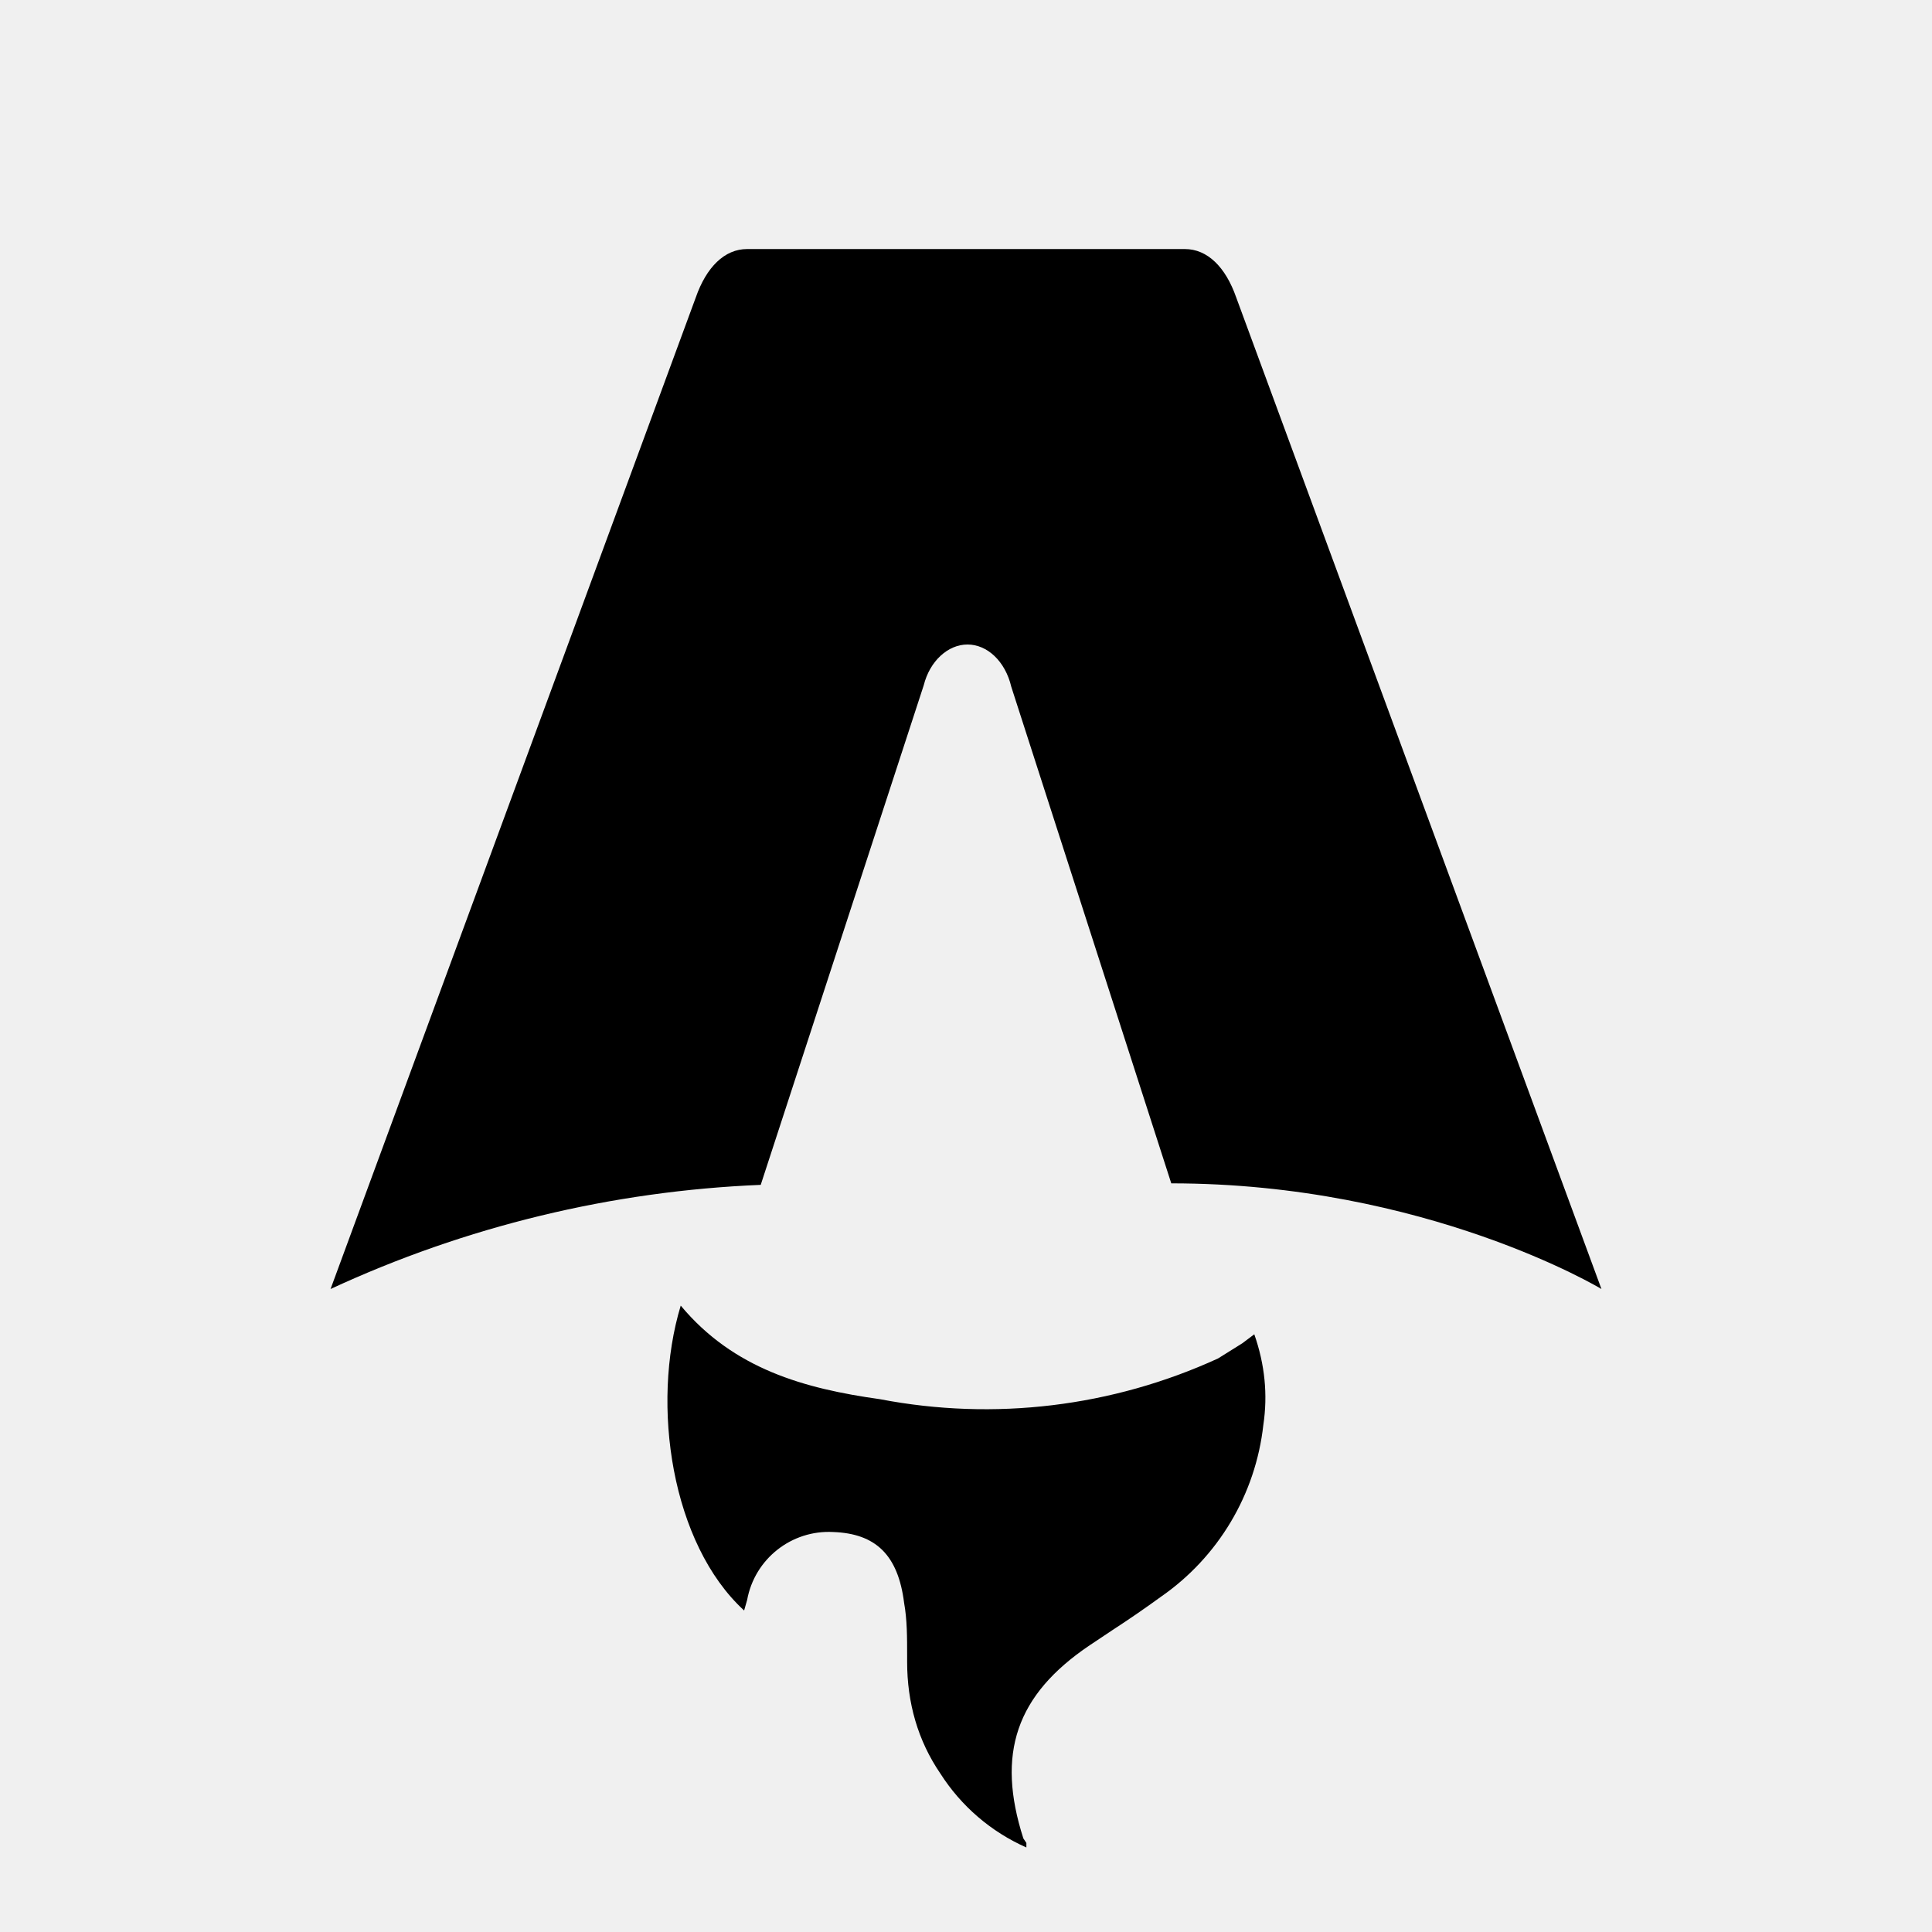
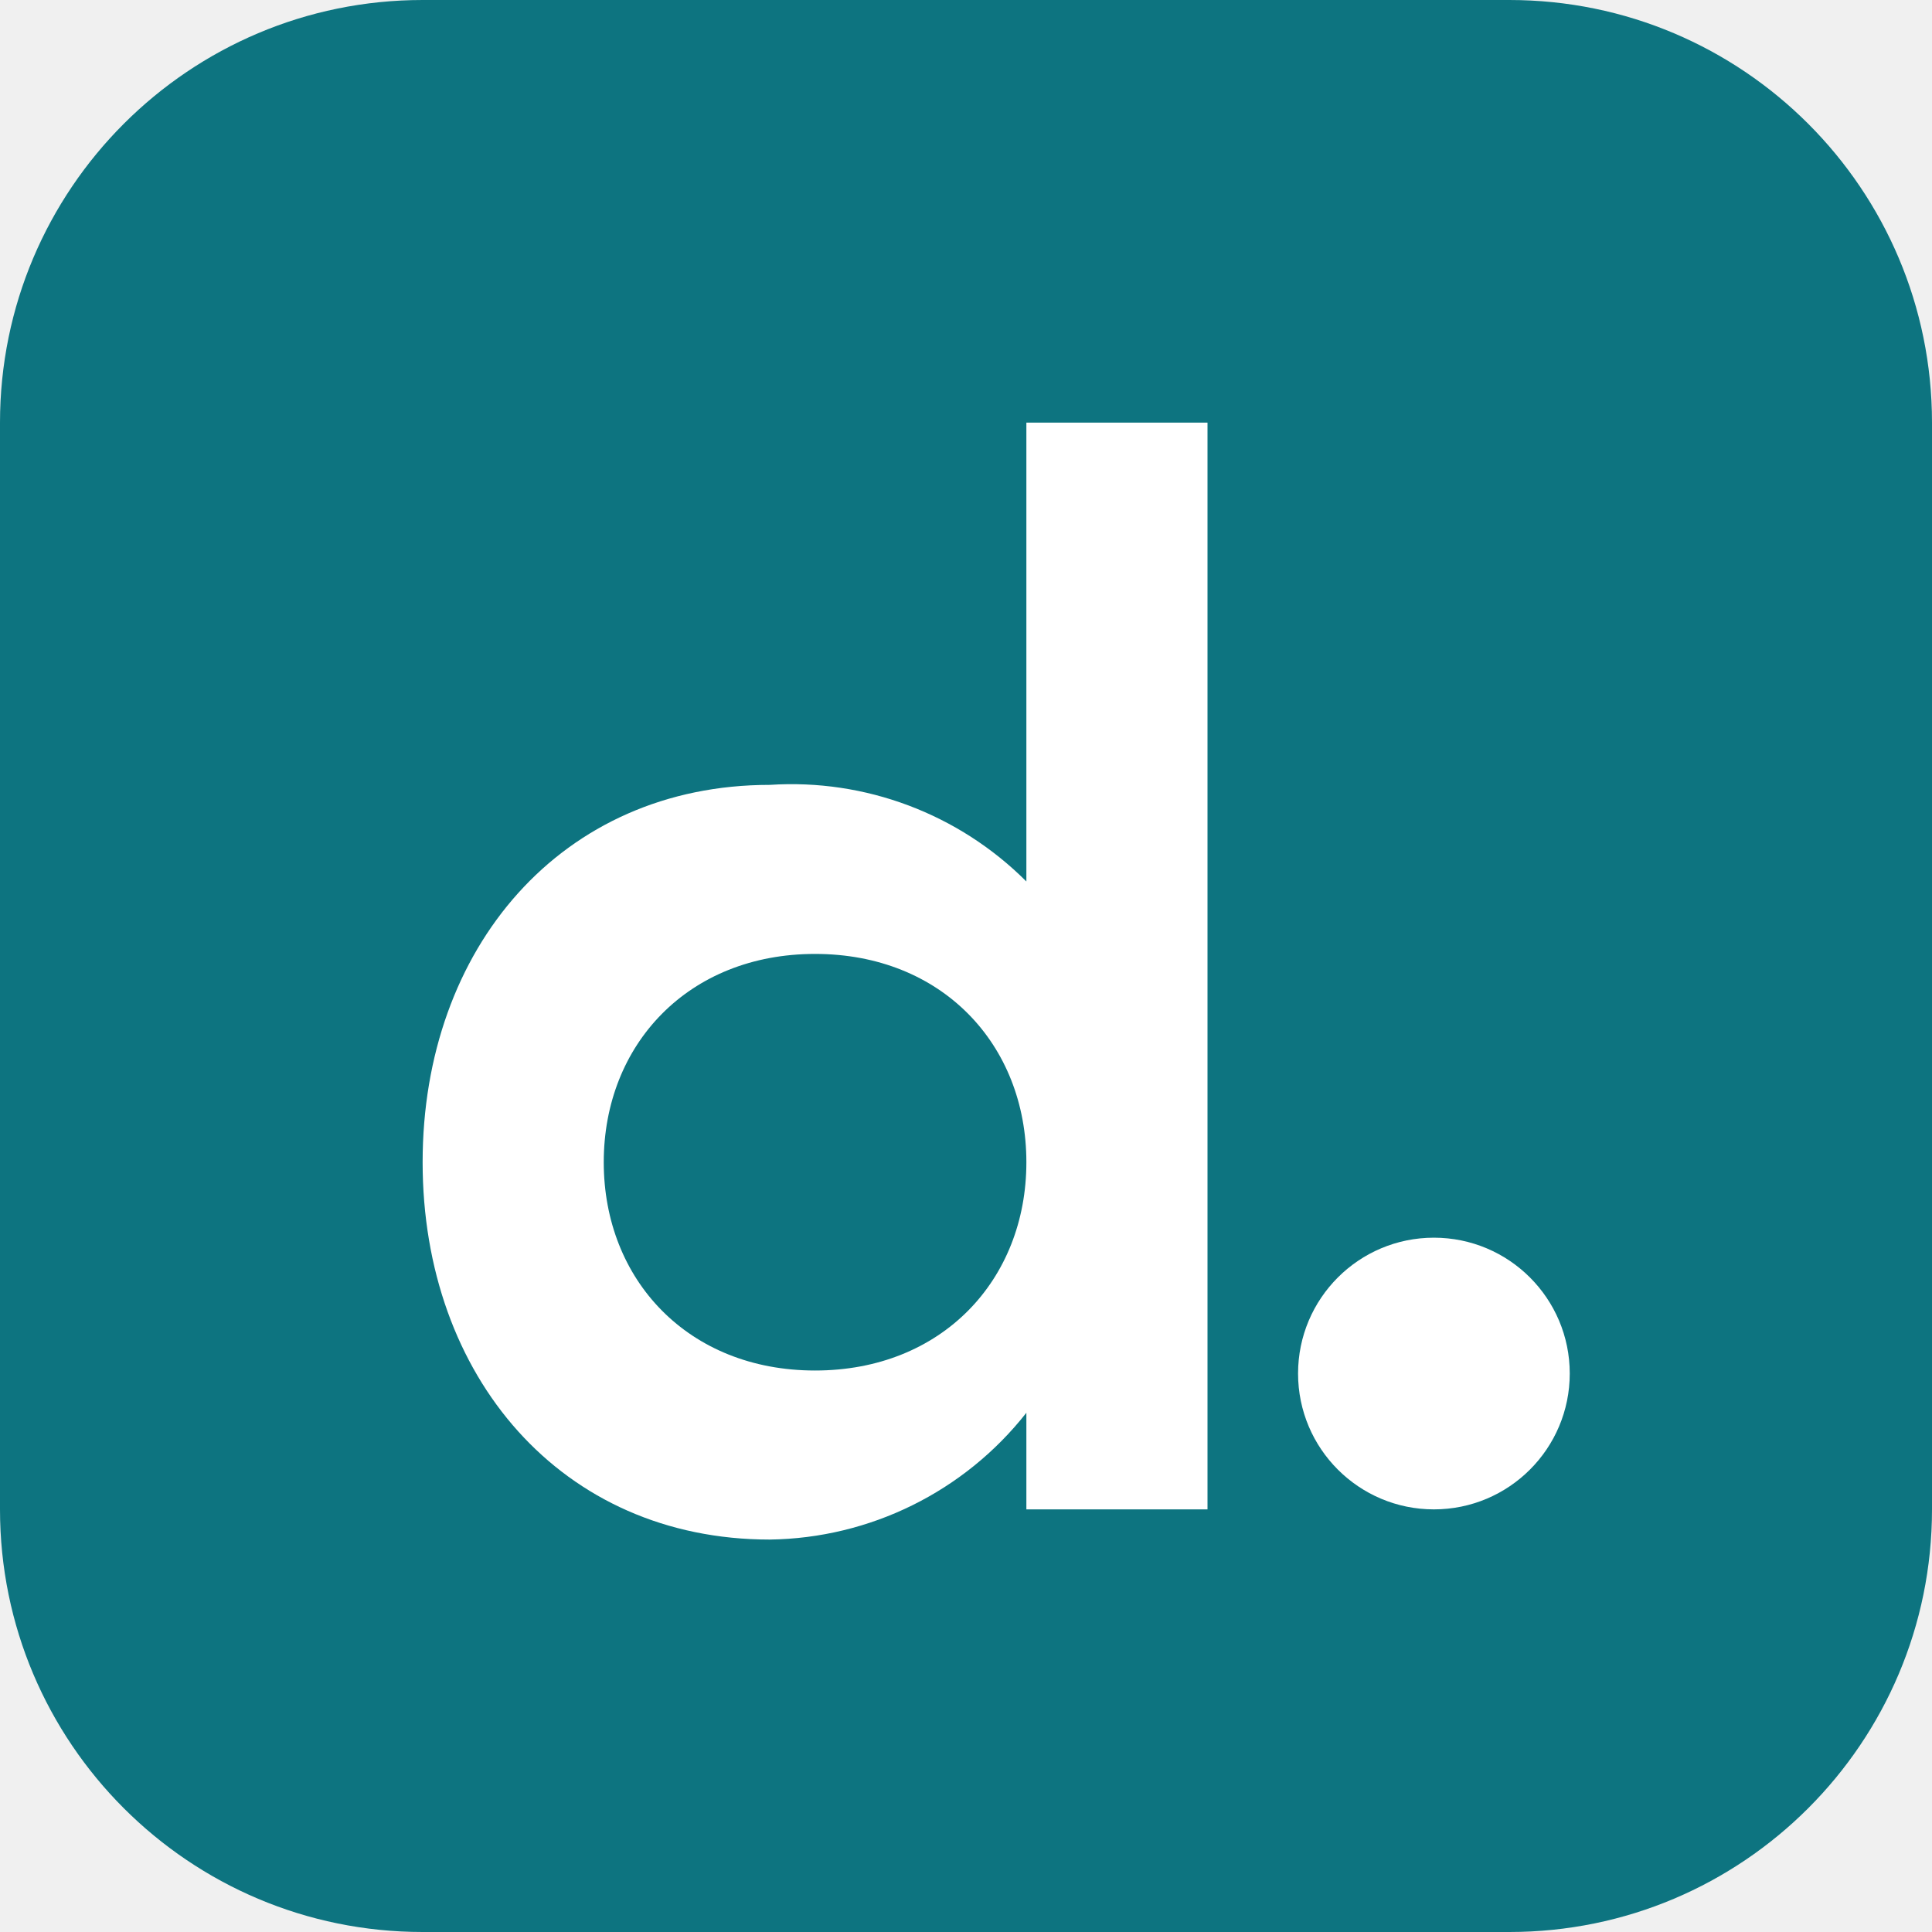
- <svg xmlns="http://www.w3.org/2000/svg" fill="none" viewBox="0 0 128 128">
-   <path d="M50.4 78.5a75.1 75.1 0 0 0-28.5 6.9l24.2-65.7c.7-2 1.9-3.2 3.4-3.2h29c1.5 0 2.7 1.2 3.4 3.2l24.2 65.7s-11.6-7-28.5-7L67 45.5c-.4-1.7-1.6-2.8-2.9-2.8-1.3 0-2.5 1.1-2.9 2.7L50.4 78.5Zm-1.1 28.2Zm-4.2-20.2c-2 6.6-.6 15.8 4.2 20.2a17.5 17.5 0 0 1 .2-.7 5.5 5.5 0 0 1 5.7-4.5c2.8.1 4.3 1.5 4.7 4.7.2 1.1.2 2.3.2 3.5v.4c0 2.7.7 5.2 2.2 7.4a13 13 0 0 0 5.7 4.9v-.3l-.2-.3c-1.8-5.6-.5-9.5 4.4-12.8l1.5-1a73 73 0 0 0 3.2-2.2 16 16 0 0 0 6.8-11.4c.3-2 .1-4-.6-6l-.8.6-1.6 1a37 37 0 0 1-22.4 2.7c-5-.7-9.7-2-13.2-6.2Z" />
-   <style>
-         path { fill: #000; }
-         @media (prefers-color-scheme: dark) {
-             path { fill: #FFF; }
-         }
-     </style>
+ <svg xmlns="http://www.w3.org/2000/svg" viewBox="0 0 64 64">
+   <rect width="64" height="64" rx="14" fill="#0d7480" />
+   <path d="M40 14v36h-6v-3.2A11 11 0 0 1 25.5 51C18.6 51 14 45.6 14 38.5S18.6 26 25.5 26A11 11 0 0 1 34 29.2V14zM27 31.6c-4.2 0-7 3-7 6.9s2.8 6.9 7 6.9 7-3 7-6.9-2.8-6.9-7-6.9z" fill="#fff" />
+   <circle cx="47.5" cy="45.5" r="4.5" fill="#fff" />
</svg>
